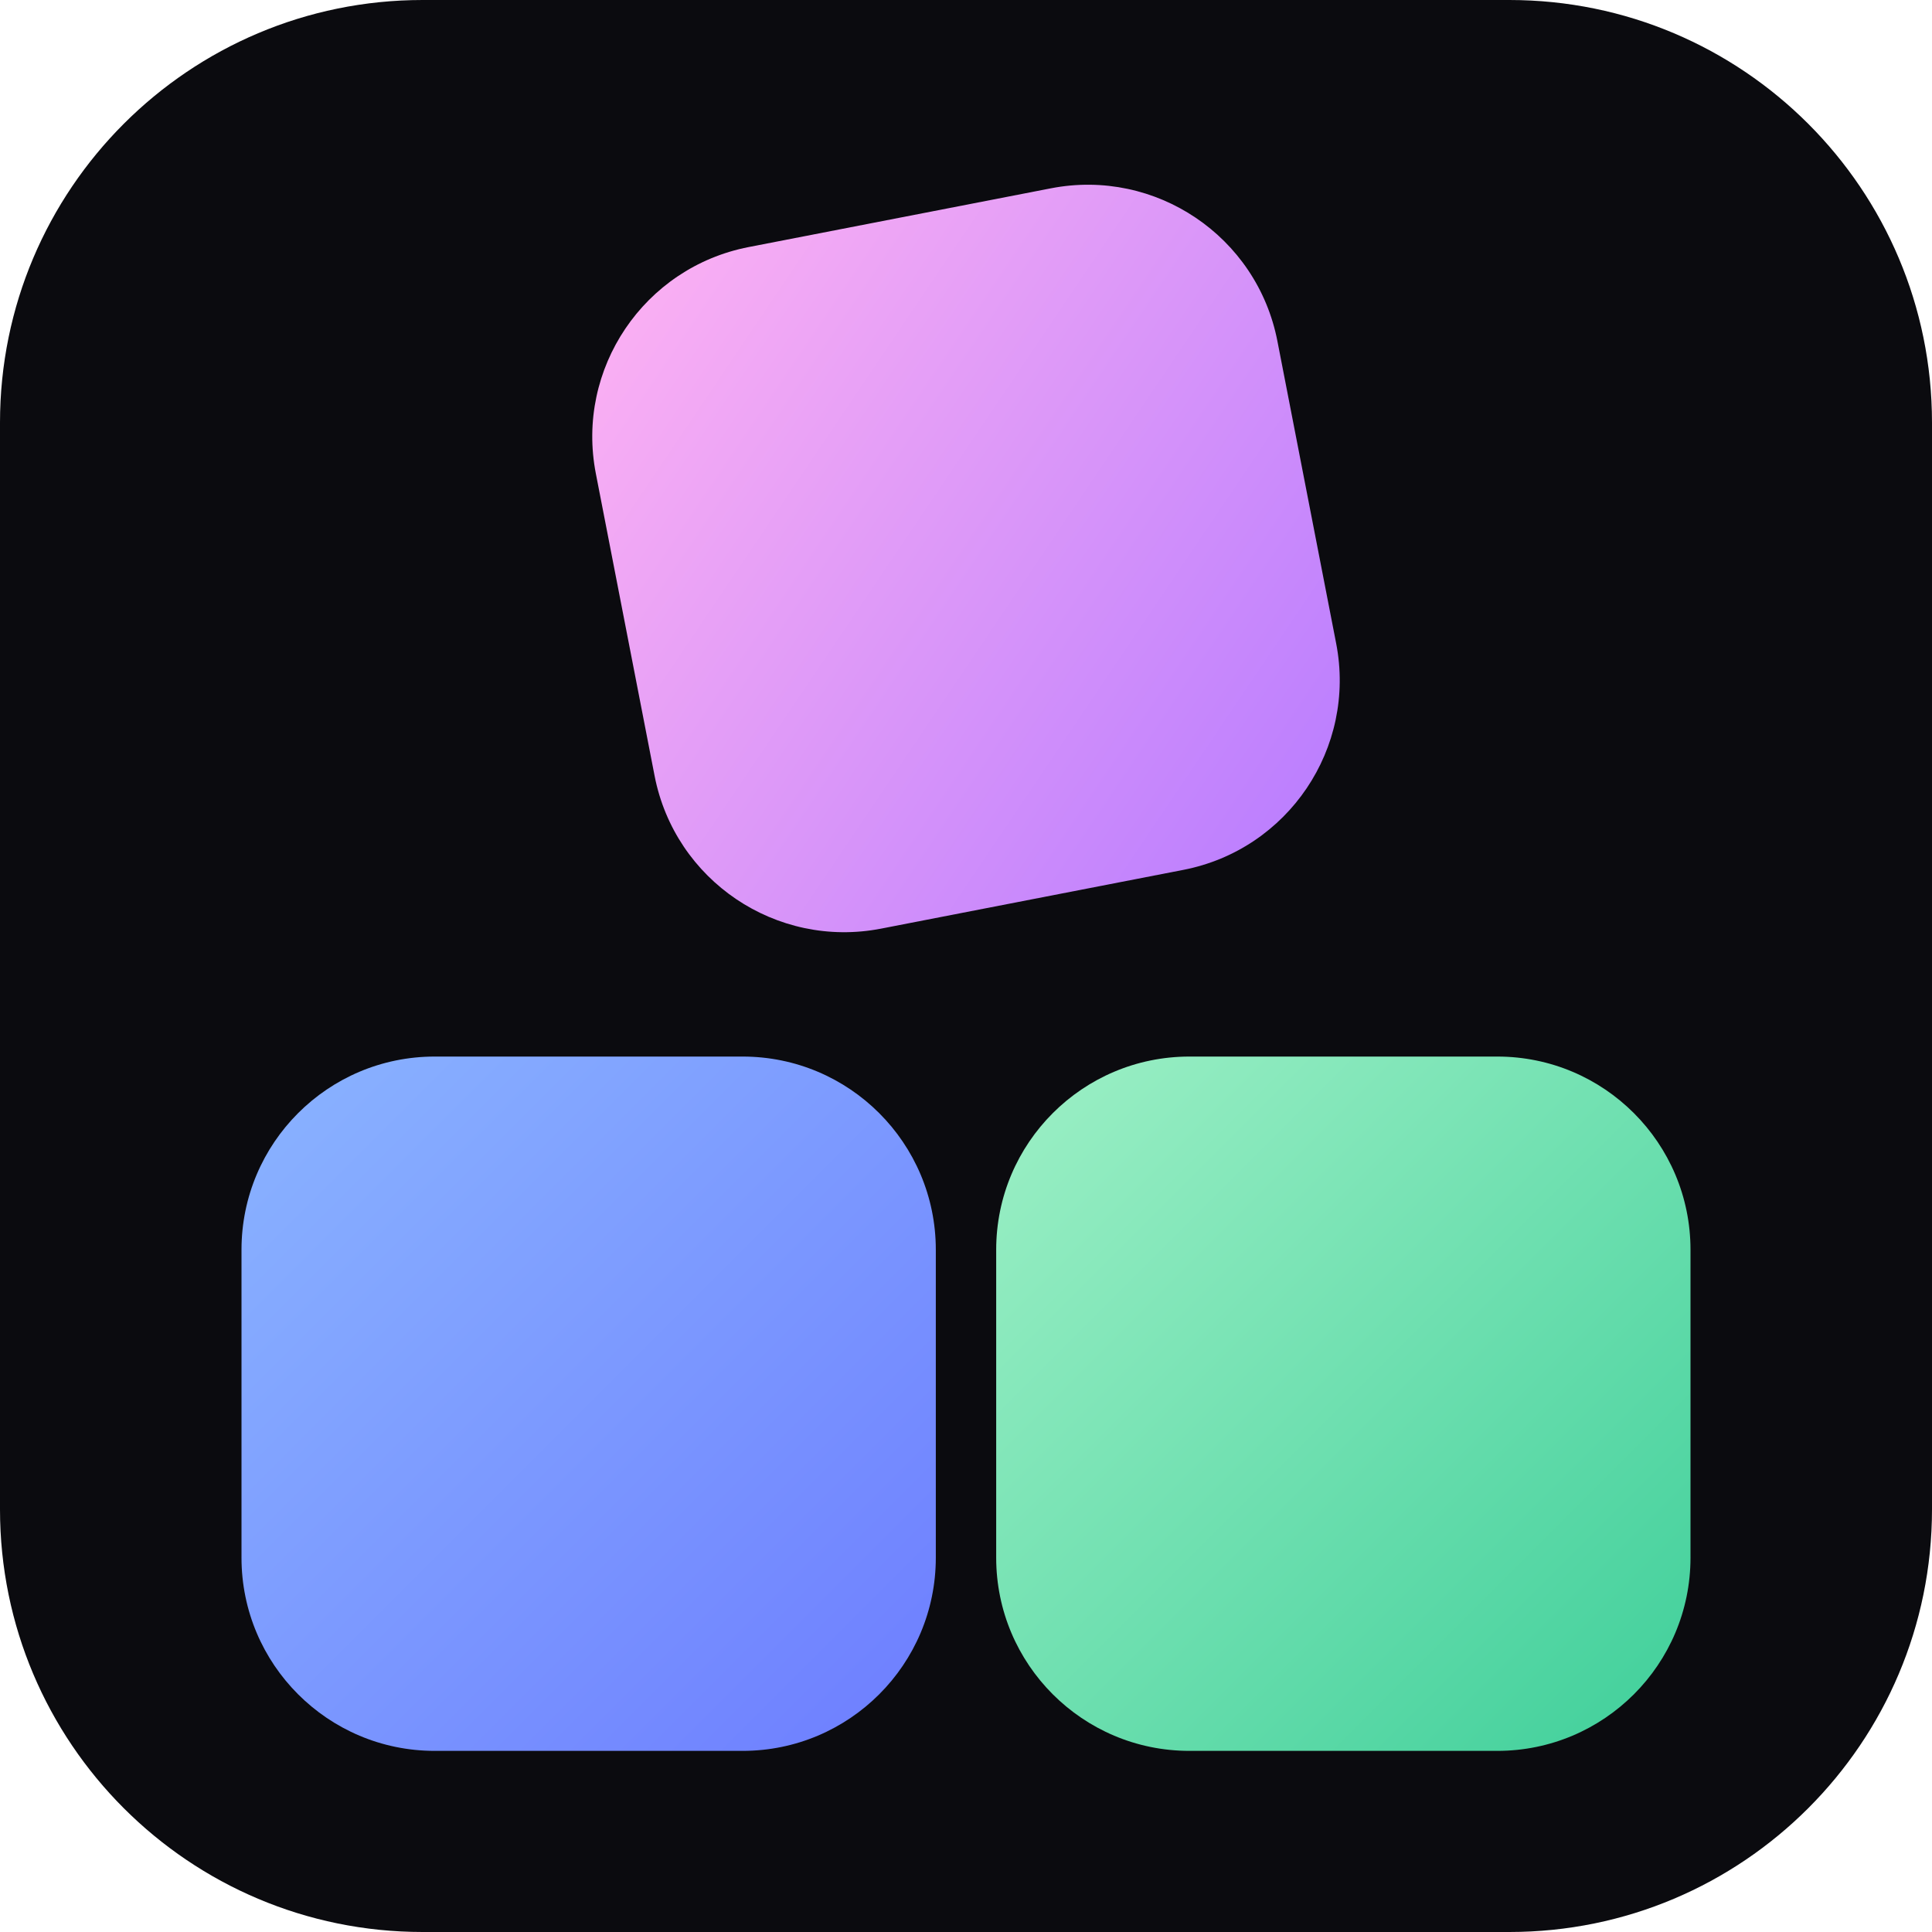
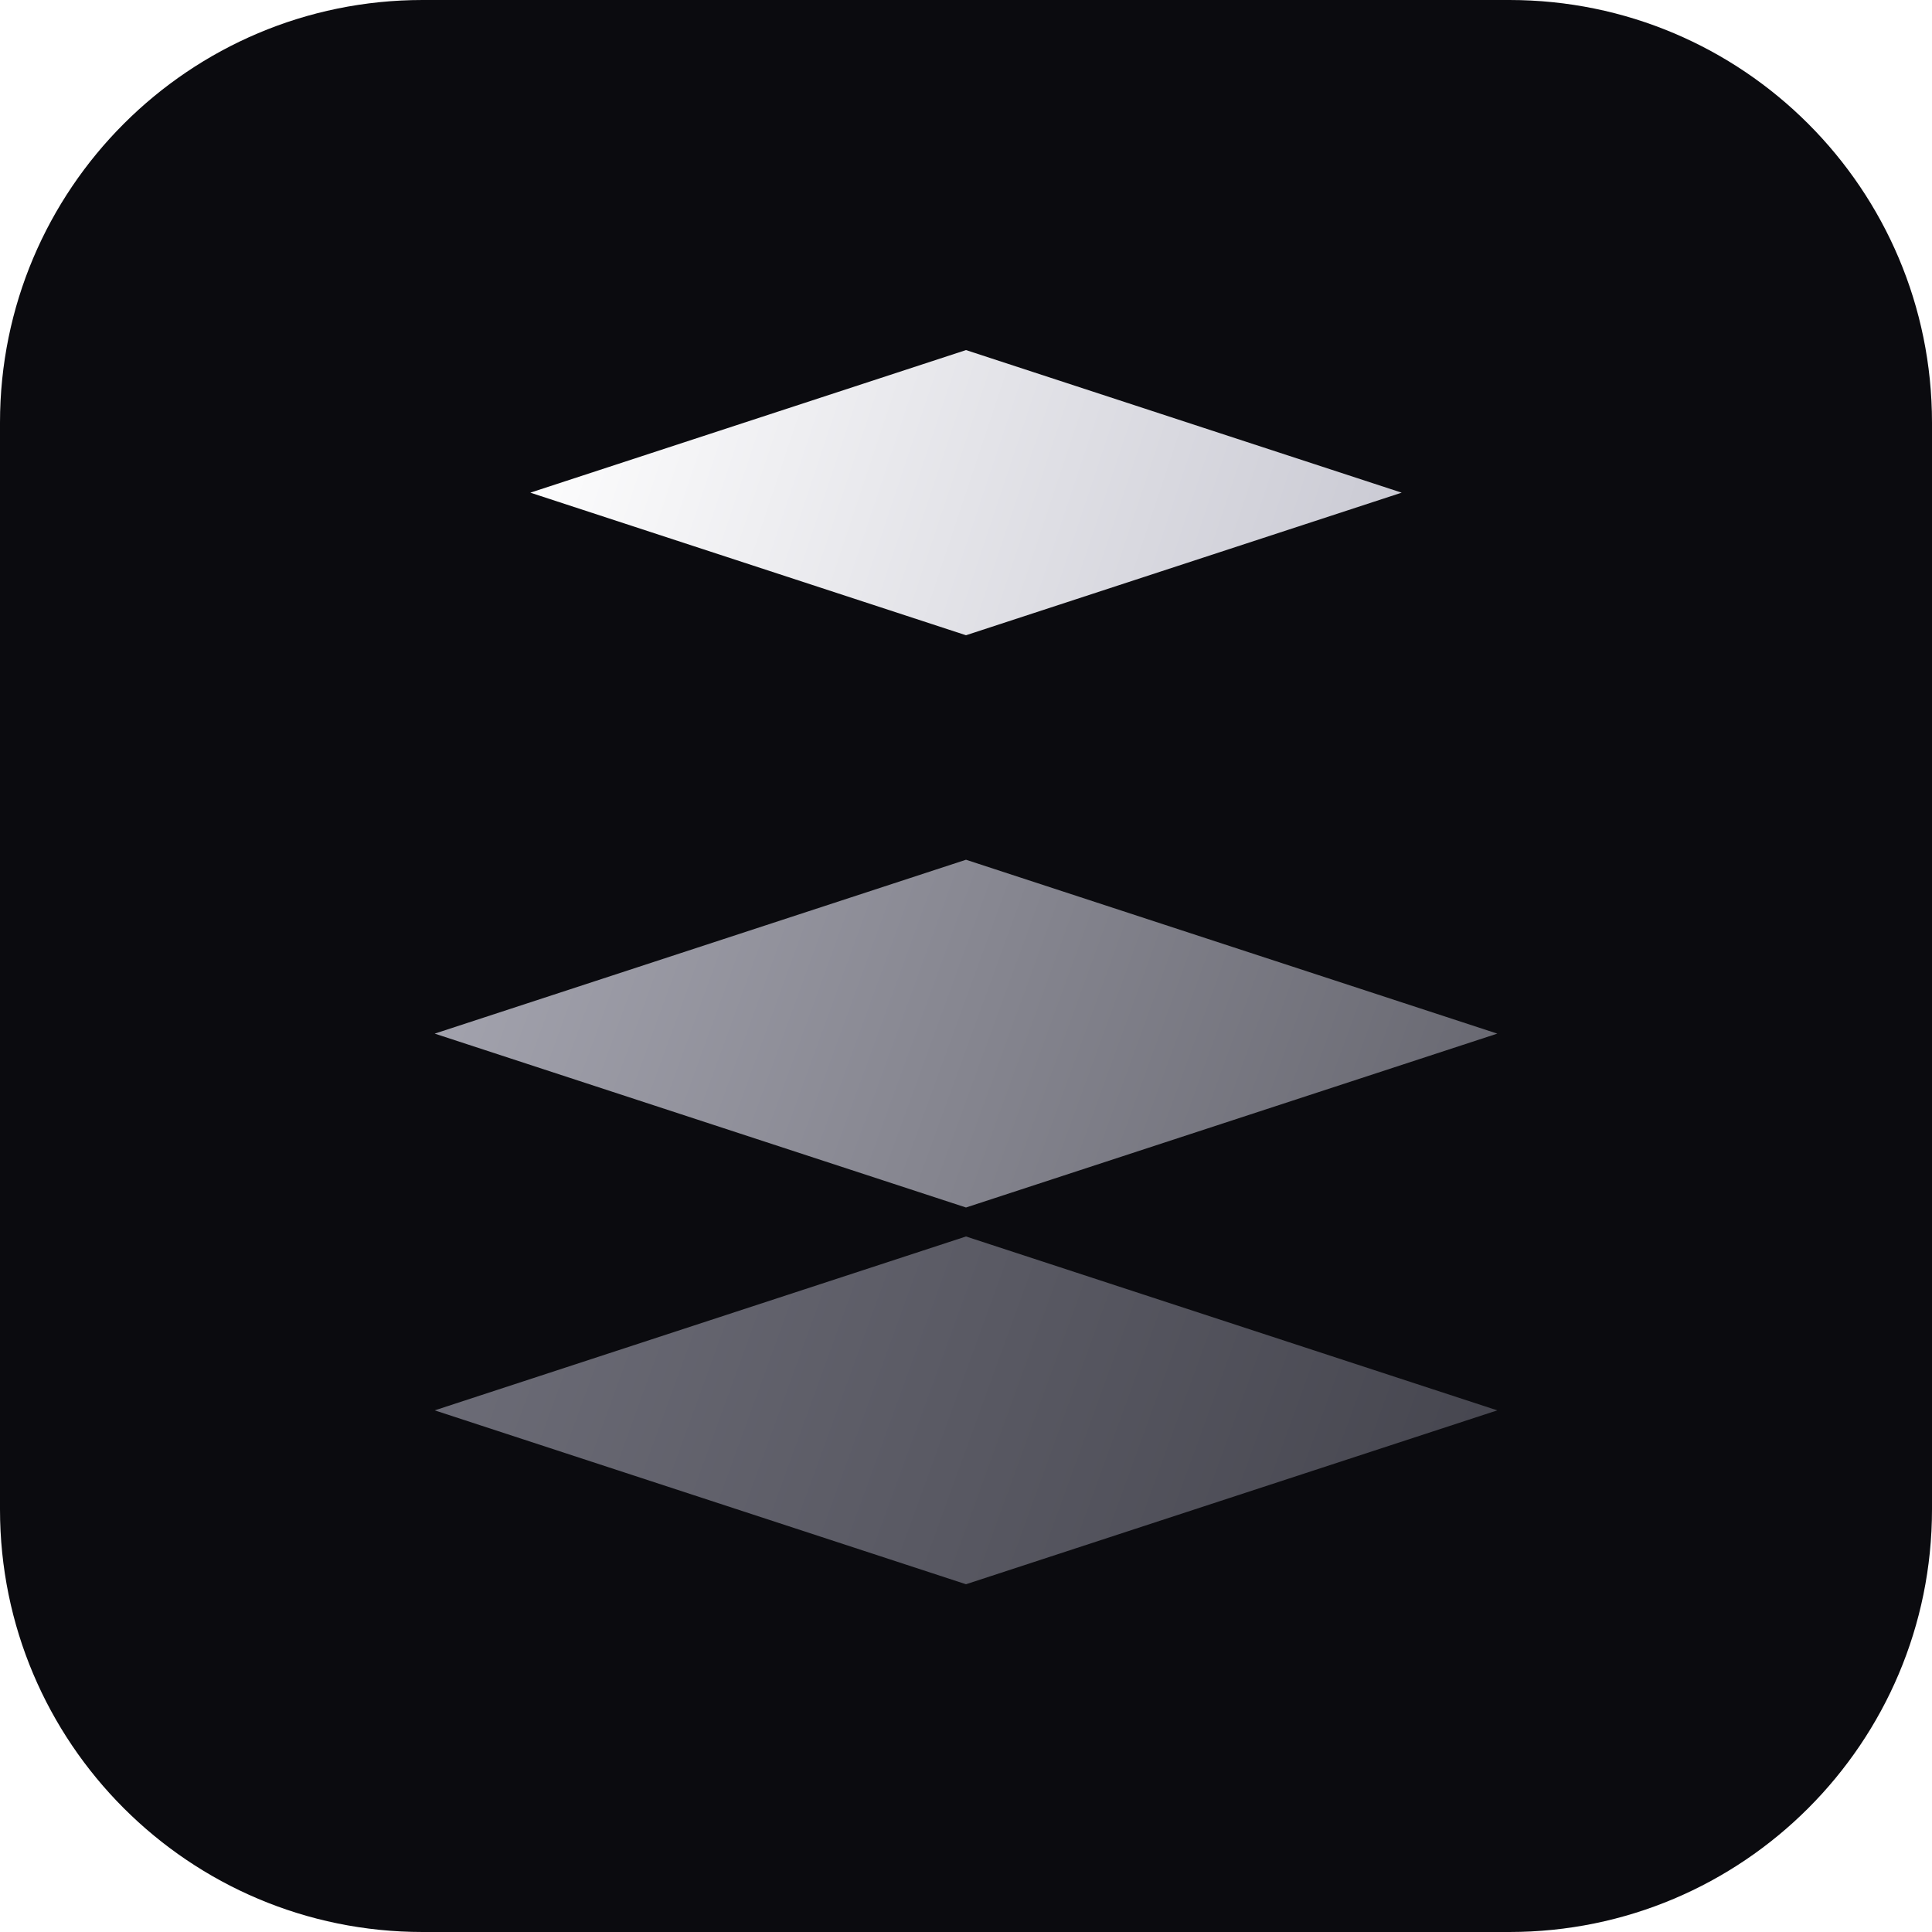
<svg xmlns="http://www.w3.org/2000/svg" viewBox="0 0 32 32" fill="none">
  <defs>
-     <linearGradient id="a" x1="0" y1="0" x2="1" y2="1">
-       <stop offset="0" stop-color="#8ab4ff" />
-       <stop offset="1" stop-color="#6d7dff" />
+     <linearGradient id="a" x1="5" y1="22" x2="27" y2="30" gradientUnits="userSpaceOnUse">
+       <stop offset="0" stop-color="#6e6e79" />
+       <stop offset="1" stop-color="#44444d" />
    </linearGradient>
-     <linearGradient id="b" x1="0" y1="0" x2="1" y2="1">
-       <stop offset="0" stop-color="#9ef0c6" />
-       <stop offset="1" stop-color="#3fcf9a" />
+     <linearGradient id="b" x1="5" y1="14" x2="27" y2="22" gradientUnits="userSpaceOnUse">
+       <stop offset="0" stop-color="#a6a6b1" />
+       <stop offset="1" stop-color="#66666f" />
    </linearGradient>
-     <linearGradient id="c" x1="0" y1="0" x2="1" y2="1">
-       <stop offset="0" stop-color="#ffb3f2" />
-       <stop offset="1" stop-color="#b77bff" />
+     <linearGradient id="c" x1="7" y1="4" x2="25" y2="10" gradientUnits="userSpaceOnUse">
+       <stop offset="0" stop-color="#ffffff" />
+       <stop offset="1" stop-color="#c8c8d2" />
    </linearGradient>
  </defs>
  <rect width="32" height="32" rx="7" fill="#0b0b0f" />
-   <rect x="4" y="17.5" width="11.5" height="11.5" rx="3.2" fill="url(#a)" />
-   <rect x="16.5" y="17.5" width="11.5" height="11.5" rx="3.2" fill="url(#b)" />
-   <rect x="10.25" y="3.5" width="11.5" height="11.5" rx="3.2" fill="url(#c)" transform="rotate(-11 16 9.25)" />
+   <g transform="translate(16 16) scale(0.8) translate(-16 -16.8)">
+     <path d="M16 22.4L27 26L16 29.6L5 26Z" fill="url(#a)" />
+     <path d="M16 14.6L27 18.2L16 21.8L5 18.2Z" fill="url(#b)" />
+     <path d="M16 4.048L25.02 7L16 9.952L6.98 7Z" fill="url(#c)" />
+   </g>
</svg>
